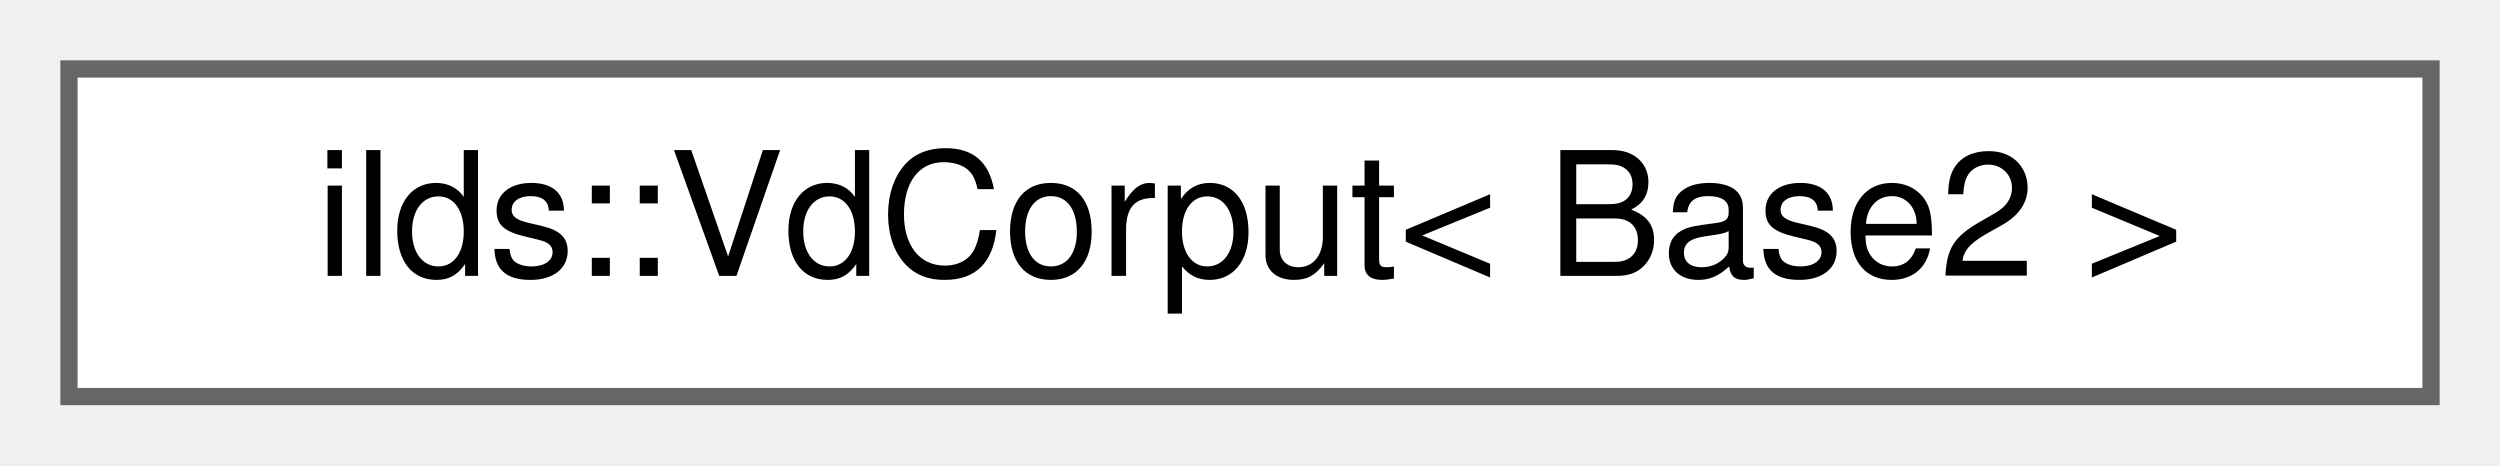
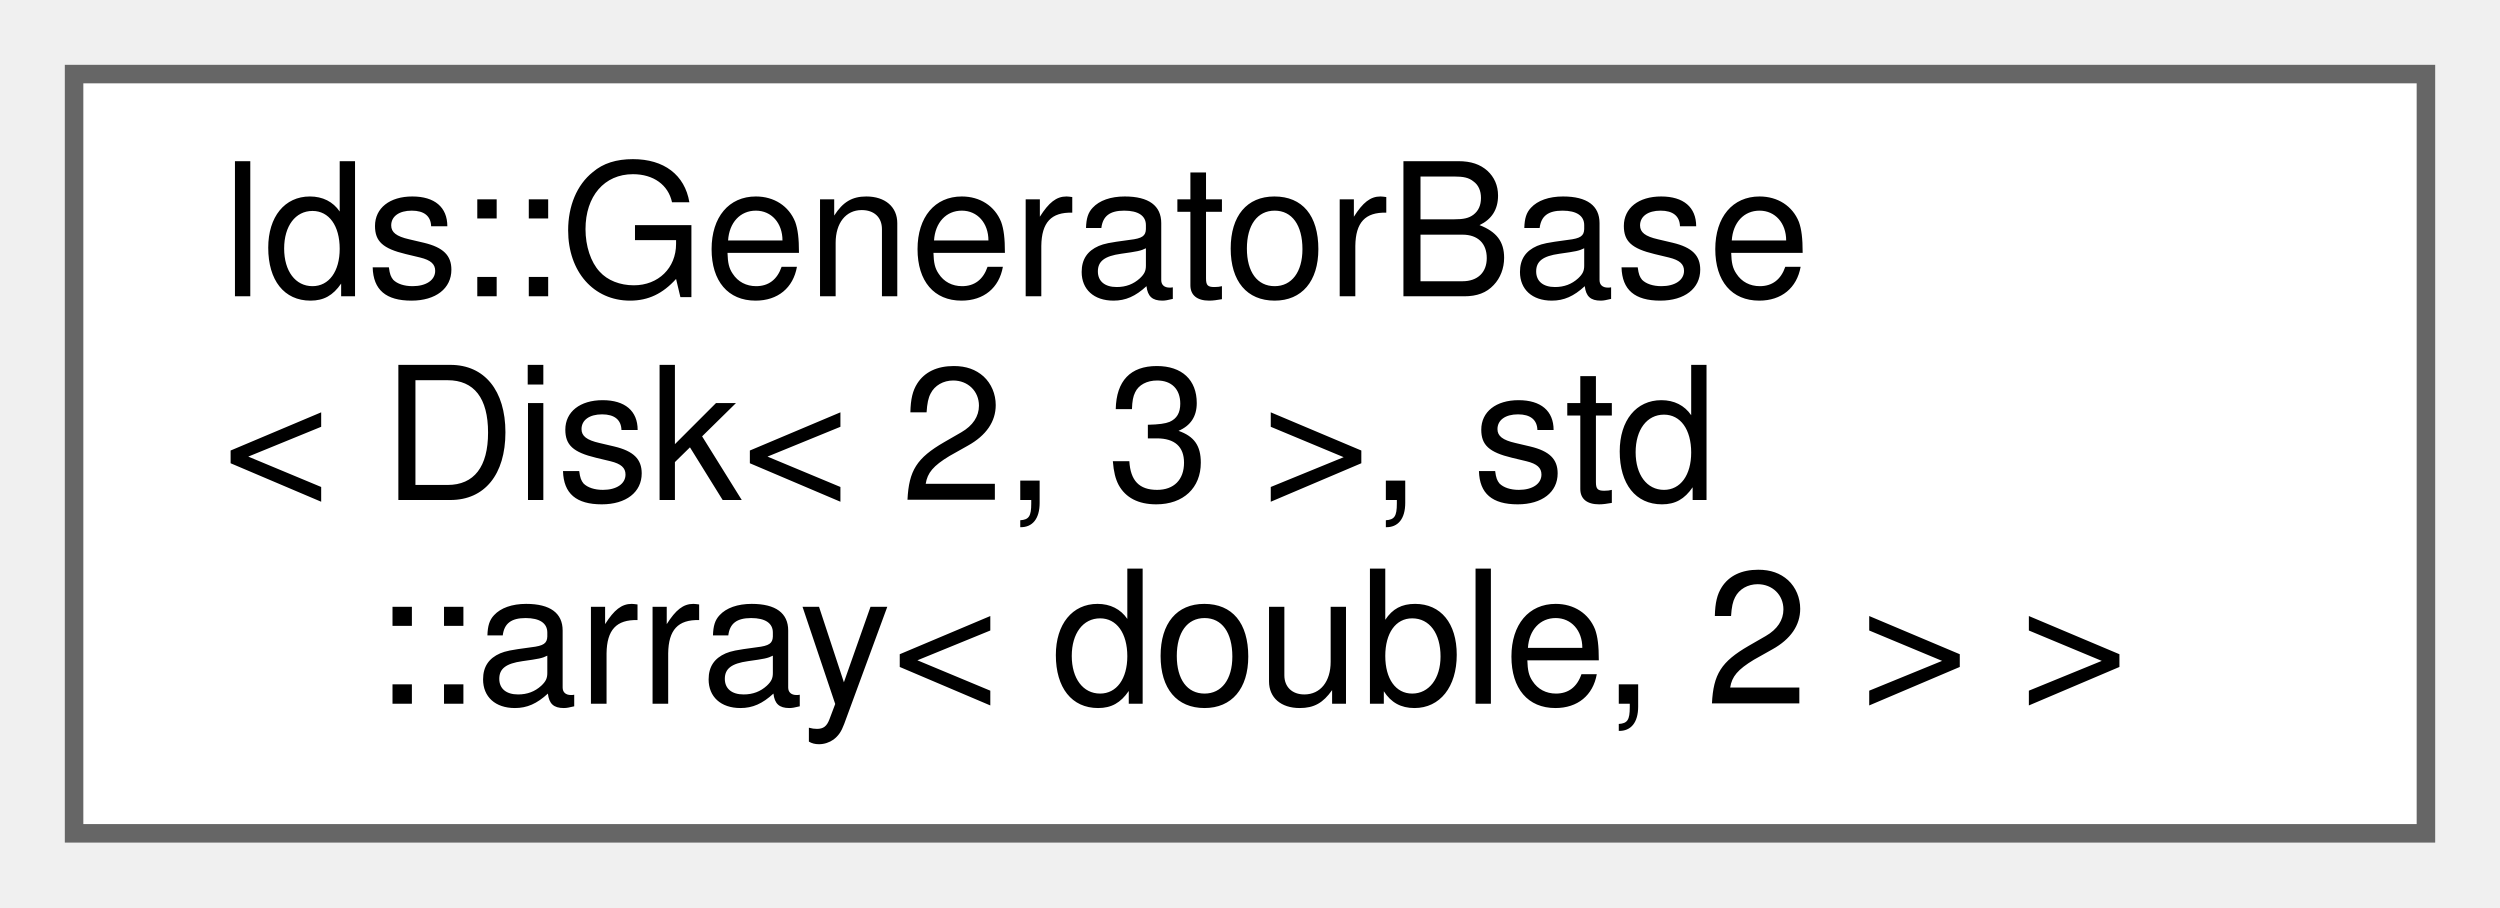
- <svg xmlns="http://www.w3.org/2000/svg" xmlns:xlink="http://www.w3.org/1999/xlink" width="145pt" height="27pt" viewBox="0.00 0.00 145.00 27.00">
-   <g id="graph0" class="graph" transform="scale(1 1) rotate(0) translate(4 23)">
+ <svg xmlns="http://www.w3.org/2000/svg" xmlns:xlink="http://www.w3.org/1999/xlink" width="135pt" height="49pt" viewBox="0.00 0.00 135.00 49.00">
+   <g id="graph0" class="graph" transform="scale(1 1) rotate(0) translate(4 45)">
    <g id="Node000000" class="node">
      <g id="a_Node000000">
-         <a xlink:href="classilds_1_1VdCorput.html" target="_top" xlink:title=" ">
-           <polygon fill="white" stroke="#666666" points="137,-19 0,-19 0,0 137,0 137,-19" />
-           <text text-anchor="middle" x="68.5" y="-7" font-family="Helvetica,sans-Serif" font-size="10.00">ilds::VdCorput&lt; Base2 &gt;</text>
+         <a xlink:href="classlds_1_1GeneratorBase.html" target="_top" xlink:title=" ">
+           <polygon fill="white" stroke="#666666" points="127,-41 0,-41 0,0 127,0 127,-41" />
+           <text text-anchor="start" x="8" y="-29" font-family="Helvetica,sans-Serif" font-size="10.00">lds::GeneratorBase</text>
+           <text text-anchor="start" x="8" y="-18" font-family="Helvetica,sans-Serif" font-size="10.00">&lt; Disk&lt; 2, 3 &gt;, std</text>
+           <text text-anchor="middle" x="63.5" y="-7" font-family="Helvetica,sans-Serif" font-size="10.00">::array&lt; double, 2 &gt; &gt;</text>
        </a>
      </g>
    </g>
  </g>
</svg>
